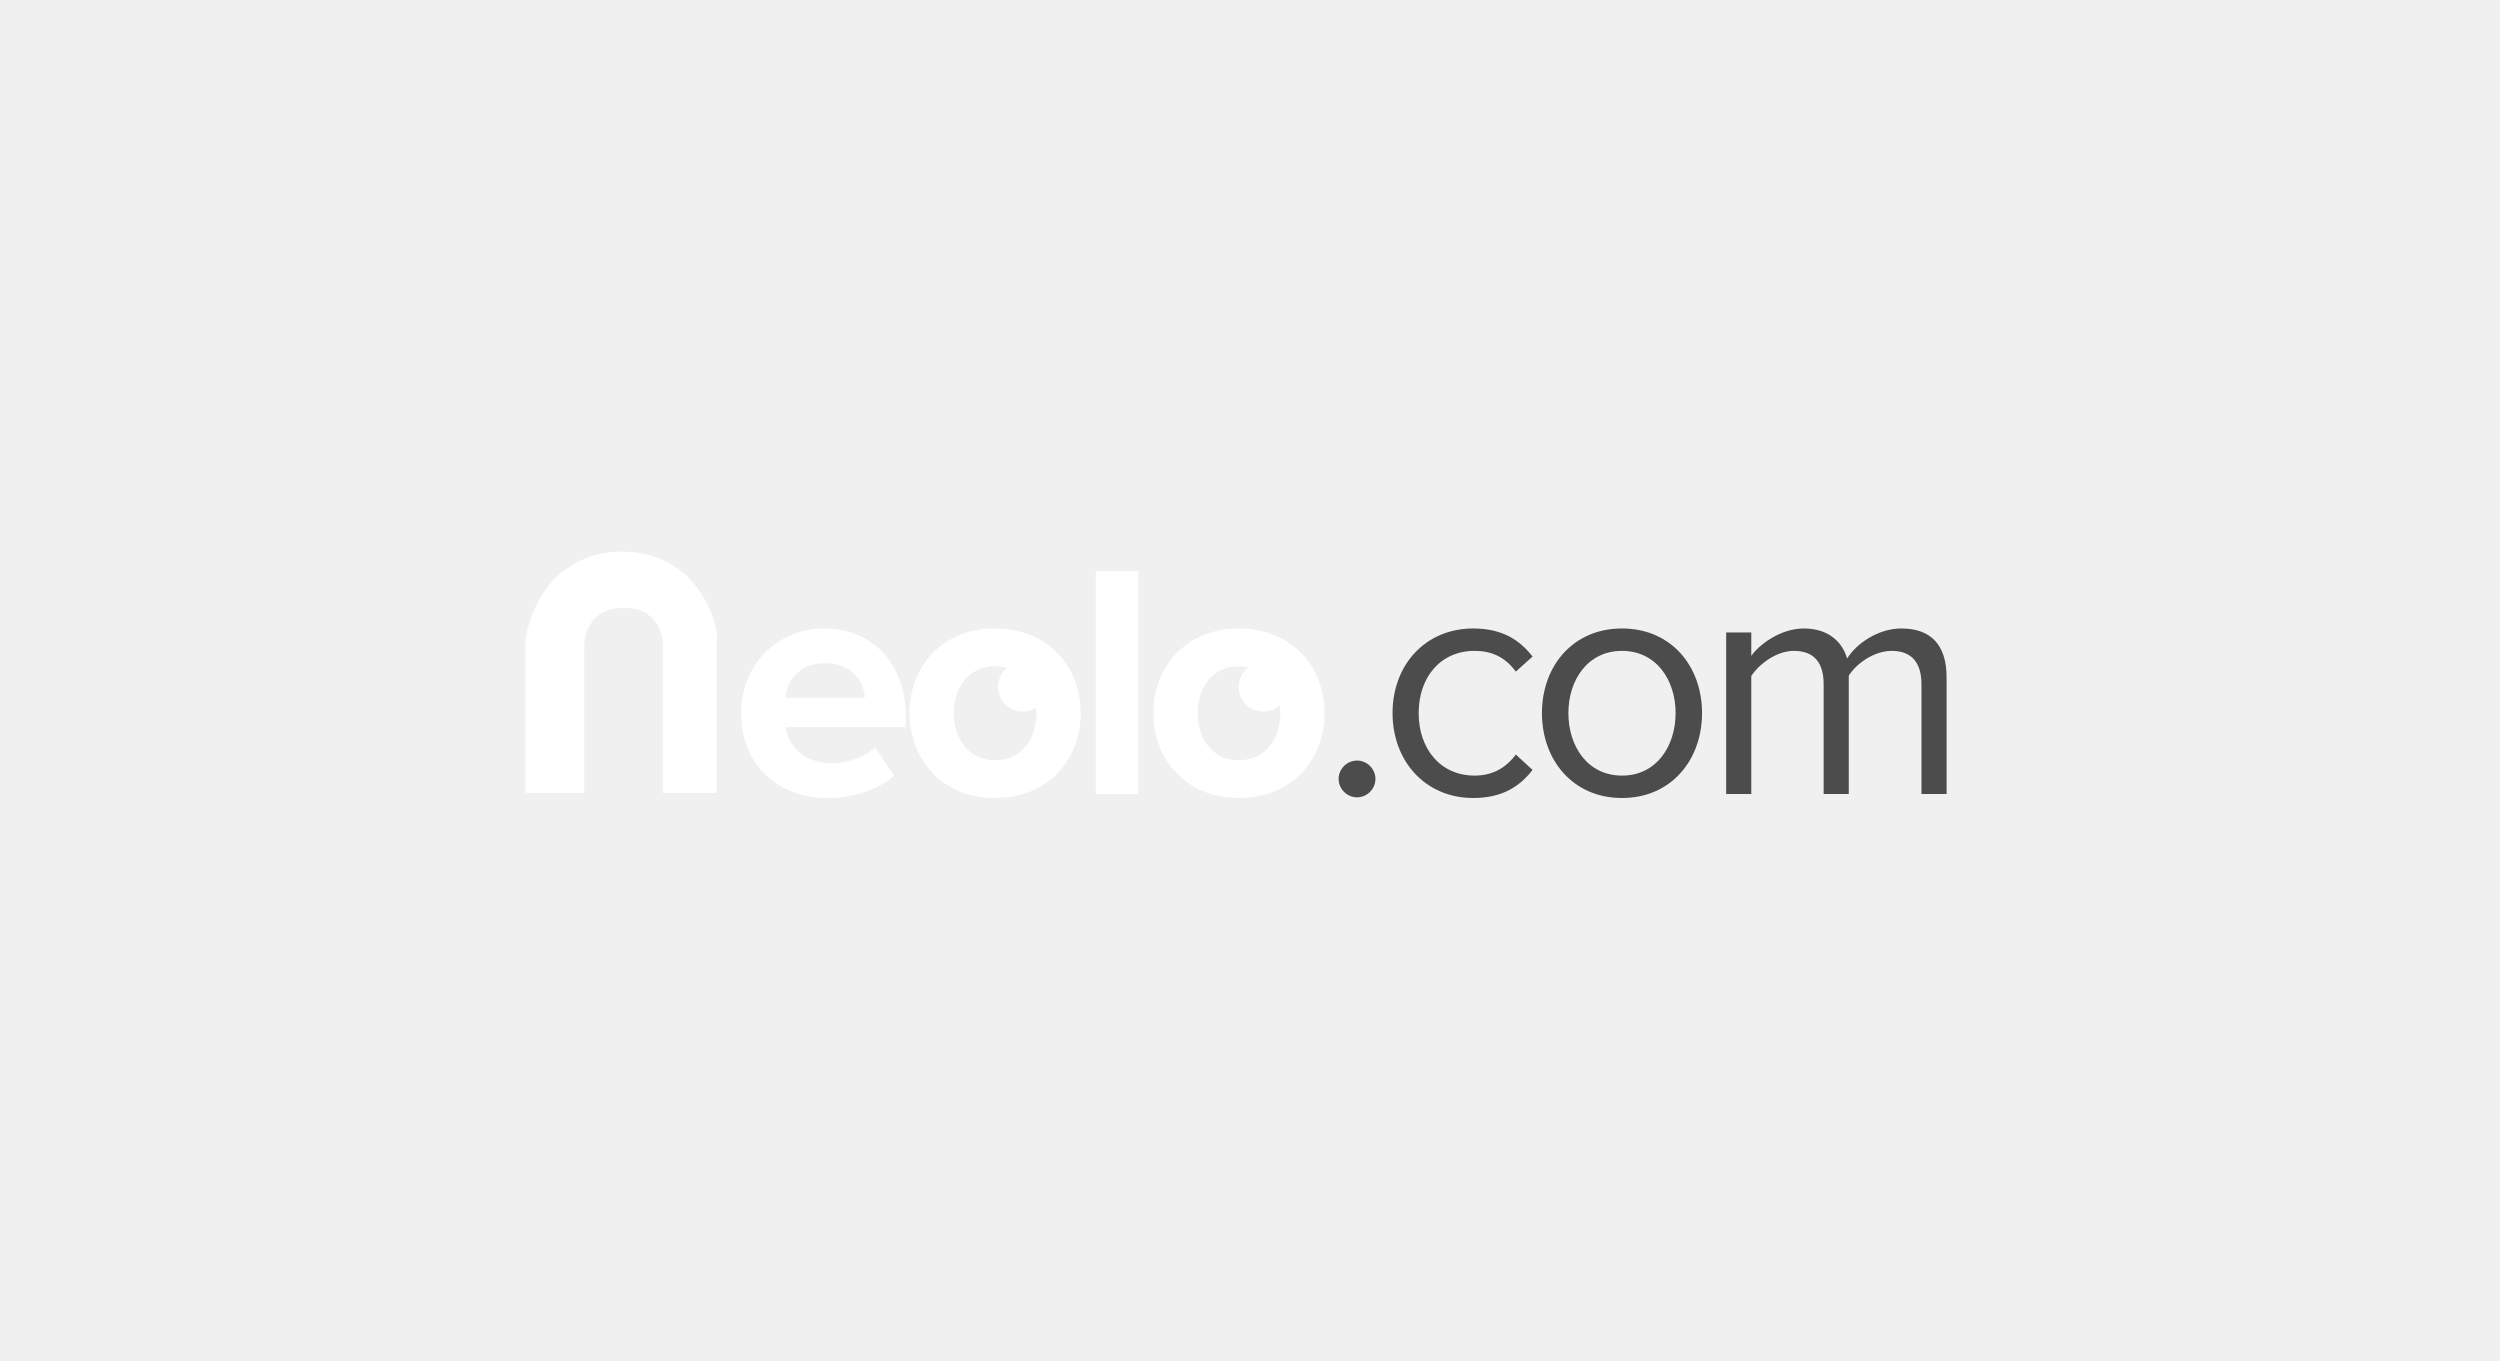
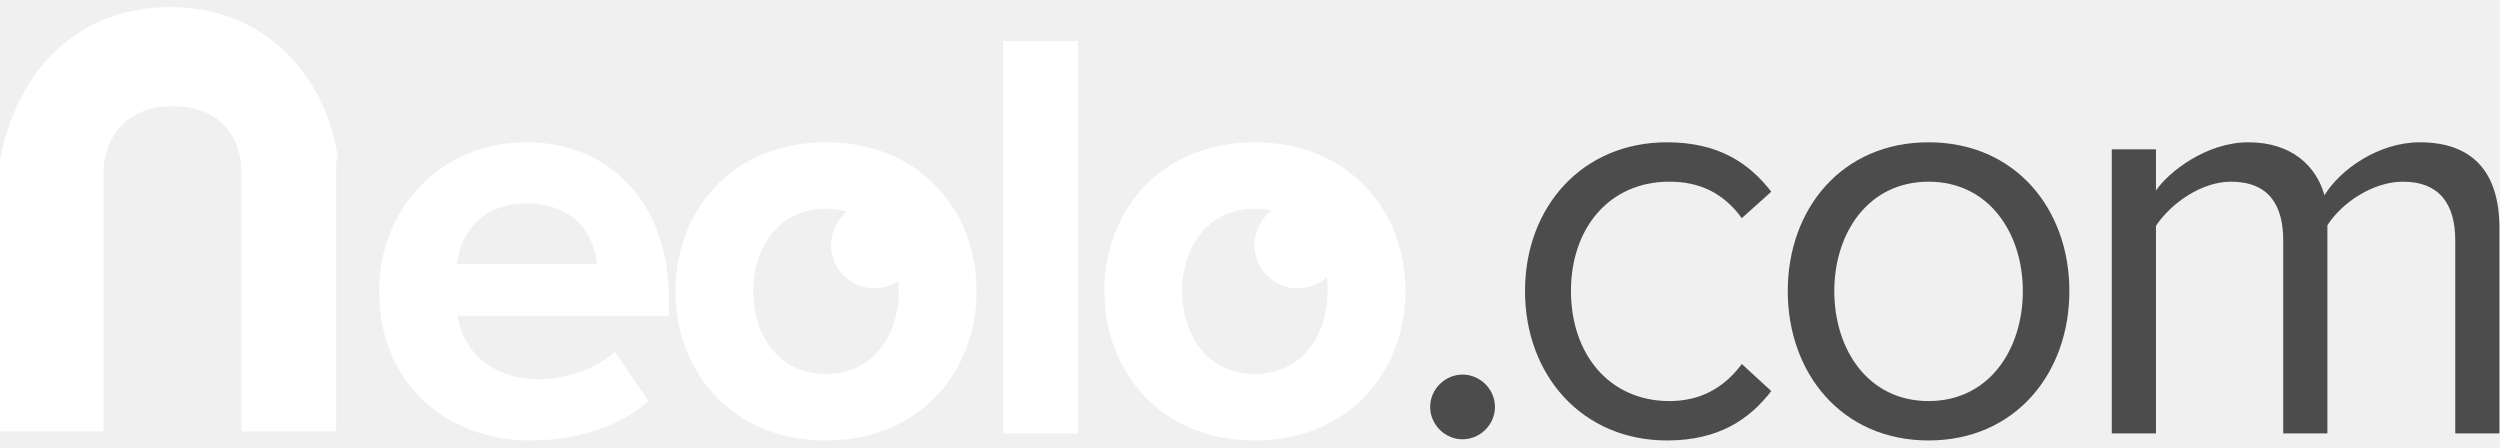
- <svg xmlns="http://www.w3.org/2000/svg" width="452px" height="246px" viewBox="0 0 452 246" version="1.1">
+ <svg xmlns="http://www.w3.org/2000/svg" width="257px" height="46px" viewBox="0 0 257 46" version="1.1">
  <defs />
  <g id="Page-1" stroke="none" stroke-width="1" fill="none" fill-rule="evenodd">
-     <g id="Landing-(Desktop)-2" transform="translate(0, -25)">
-       <g id="Imported-Layers" transform="translate(95, 125)">
+     <g id="Imported-Layers" transform="translate(0, 1)">
+       <g>
        <path d="M38.976,28.922 C38.976,20.459 45.275,13.628 54.117,13.628 C62.899,13.628 68.773,20.158 68.773,29.649 L68.773,31.462 L47.031,31.462 C47.576,35.029 50.484,37.992 55.45,37.992 C57.933,37.992 61.325,36.964 63.202,35.15 L66.654,40.229 C63.748,42.888 59.145,44.279 54.602,44.279 C45.699,44.279 38.976,38.294 38.976,28.922 L38.976,28.922 Z M54.117,19.916 C49.333,19.916 47.274,23.241 46.972,26.143 L61.386,26.143 C61.143,23.361 59.205,19.916 54.117,19.916 L54.117,19.916 Z" id="Fill-1" fill="#FFFFFF" />
        <path d="M69.44,28.922 C69.44,20.642 75.254,13.628 84.884,13.628 C94.574,13.628 100.388,20.642 100.388,28.922 C100.388,37.206 94.574,44.279 84.884,44.279 C75.254,44.279 69.44,37.206 69.44,28.922 L69.44,28.922 Z M92.393,28.922 C92.393,24.389 89.728,20.459 84.884,20.459 C80.099,20.459 77.434,24.389 77.434,28.922 C77.434,33.518 80.099,37.448 84.884,37.448 C89.728,37.448 92.393,33.518 92.393,28.922 L92.393,28.922 Z" id="Fill-2" fill="#FFFFFF" />
        <path d="M103.114,3.23 L110.805,3.23 L110.805,43.553 L103.114,43.553 L103.114,3.23 Z" id="Fill-3" fill="#FFFFFF" />
        <path d="M113.529,28.922 C113.529,20.642 119.344,13.628 128.973,13.628 C138.664,13.628 144.477,20.642 144.477,28.922 C144.477,37.206 138.664,44.279 128.973,44.279 C119.344,44.279 113.529,37.206 113.529,28.922 L113.529,28.922 Z M136.483,28.922 C136.483,24.389 133.818,20.459 128.973,20.459 C124.189,20.459 121.524,24.389 121.524,28.922 C121.524,33.518 124.189,37.448 128.973,37.448 C133.818,37.448 136.483,33.518 136.483,28.922 L136.483,28.922 Z" id="Fill-4" fill="#FFFFFF" />
        <path d="M147.02,40.833 C147.02,39.02 148.534,37.508 150.351,37.508 C152.168,37.508 153.682,39.02 153.682,40.833 C153.682,42.646 152.168,44.158 150.351,44.158 C148.534,44.158 147.02,42.646 147.02,40.833" id="Fill-5" fill="#4C4C4C" />
        <path d="M156.771,28.922 C156.771,20.278 162.646,13.628 171.367,13.628 C176.696,13.628 179.845,15.805 182.086,18.707 L179.059,21.426 C177.12,18.767 174.638,17.678 171.609,17.678 C165.432,17.678 161.494,22.454 161.494,28.922 C161.494,35.392 165.432,40.229 171.609,40.229 C174.638,40.229 177.12,39.02 179.059,36.42 L182.086,39.202 C179.845,42.102 176.696,44.279 171.367,44.279 C162.646,44.279 156.771,37.569 156.771,28.922" id="Fill-6" fill="#4C4C4C" />
        <path d="M183.782,28.922 C183.782,20.459 189.353,13.628 198.256,13.628 C207.159,13.628 212.731,20.459 212.731,28.922 C212.731,37.387 207.159,44.279 198.256,44.279 C189.353,44.279 183.782,37.387 183.782,28.922 L183.782,28.922 Z M207.947,28.922 C207.947,22.998 204.494,17.678 198.256,17.678 C192.018,17.678 188.565,22.998 188.565,28.922 C188.565,34.908 192.018,40.229 198.256,40.229 C204.494,40.229 207.947,34.908 207.947,28.922 L207.947,28.922 Z" id="Fill-7" fill="#4C4C4C" />
        <path d="M252.4,43.553 L252.4,23.724 C252.4,20.037 250.824,17.678 247.01,17.678 C243.982,17.678 240.771,19.795 239.257,22.152 L239.257,43.553 L234.715,43.553 L234.715,23.724 C234.715,20.037 233.2,17.678 229.325,17.678 C226.357,17.678 223.207,19.855 221.633,22.212 L221.633,43.553 L217.091,43.553 L217.091,14.354 L221.633,14.354 L221.633,18.586 C222.904,16.711 226.78,13.628 231.141,13.628 C235.563,13.628 238.106,16.046 238.954,19.07 C240.589,16.409 244.526,13.628 248.765,13.628 C254.095,13.628 256.942,16.59 256.942,22.454 L256.942,43.553 L252.4,43.553" id="Fill-8" fill="#4C4C4C" />
        <path d="M34.723,15.183 C34.671,14.789 34.244,11.232 31.997,7.645 C28.803,2.542 23.685,-0.267 17.49,-0.267 C11.296,-0.267 6.152,2.542 2.957,7.645 C0.712,11.232 0.14,14.789 0.087,15.183 L0,15.521 L0,43.346 L10.634,43.346 L10.634,16.324 C10.634,16.324 10.794,9.92 17.745,9.92 C24.878,9.92 24.814,16.324 24.814,16.324 L24.814,43.346 L34.562,43.346 L34.562,15.521 L34.723,15.183" id="Fill-9" fill="#FFFFFF" />
        <path d="M85.431,24.196 C85.431,26.651 87.424,28.639 89.884,28.639 C92.342,28.639 94.336,26.651 94.336,24.196 C94.336,21.741 92.342,19.752 89.884,19.752 C87.424,19.752 85.431,21.741 85.431,24.196" id="Fill-10" fill="#FFFFFF" />
        <path d="M128.962,24.196 C128.962,26.651 130.954,28.639 133.414,28.639 C135.871,28.639 137.865,26.651 137.865,24.196 C137.865,21.741 135.871,19.752 133.414,19.752 C130.954,19.752 128.962,21.741 128.962,24.196" id="Fill-11" fill="#FFFFFF" />
      </g>
    </g>
  </g>
</svg>
